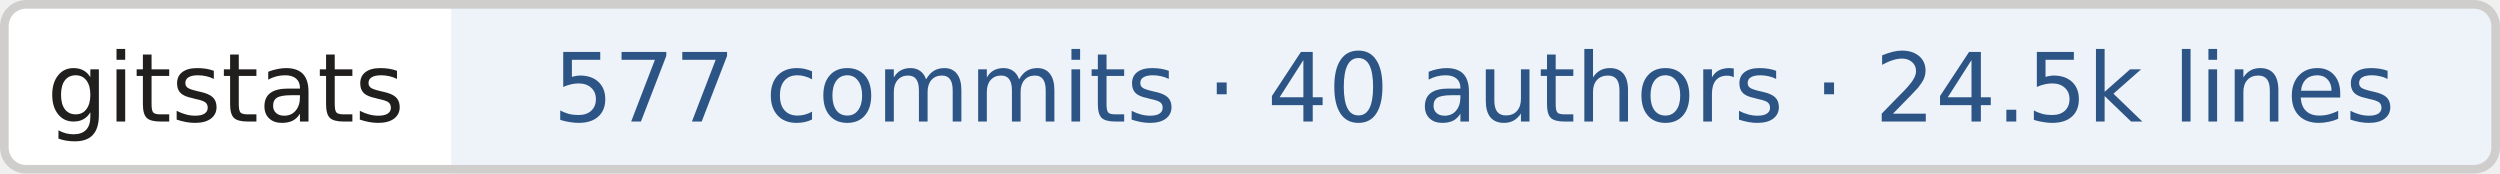
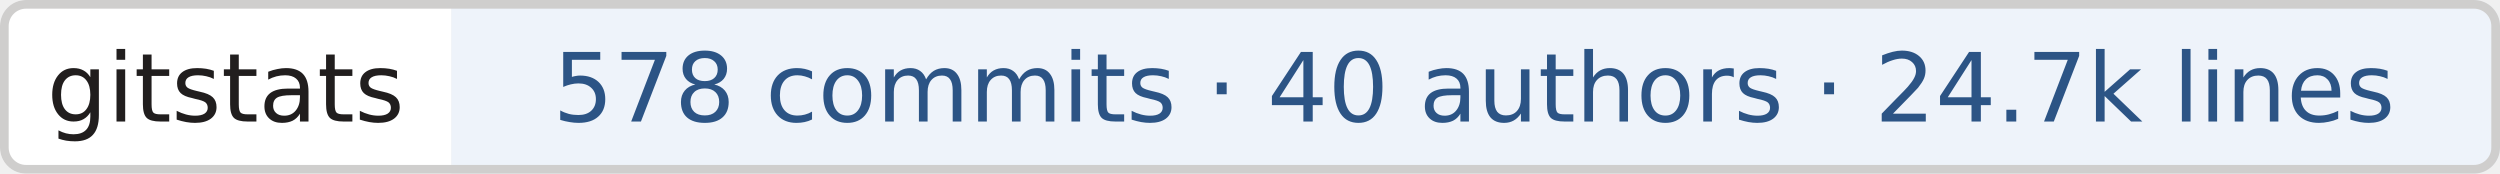
- <svg xmlns="http://www.w3.org/2000/svg" width="288" height="20" role="img" aria-label="gitstats: 577 commits · 40 authors · 24.5k lines">
+ <svg xmlns="http://www.w3.org/2000/svg" width="288" height="20" role="img" aria-label="gitstats: 578 commits · 40 authors · 24.7k lines">
  <clipPath id="r">
    <rect width="288" height="20" rx="3" fill="#fff" />
  </clipPath>
  <g clip-path="url(#r)">
    <rect x="0" width="52" height="20" fill="#fff" />
    <rect x="52" width="236" height="20" fill="#eef3fa" />
  </g>
  <rect x=".5" y=".5" width="287" height="19" rx="2.5" fill="none" stroke="#cfcecd" />
  <g text-anchor="middle" font-family="Verdana,Geneva,DejaVu Sans,sans-serif" font-size="11" text-rendering="geometricPrecision">
    <text x="26.0" y="14.0" fill="#211e1e" textLength="42.0">gitstats</text>
-     <text x="169.8" y="14.0" fill="#2c5485" textLength="225.5">577 commits · 40 authors · 24.5k lines</text>
+     <text x="169.8" y="14.0" fill="#2c5485" textLength="225.5">578 commits · 40 authors · 24.7k lines</text>
  </g>
</svg>
